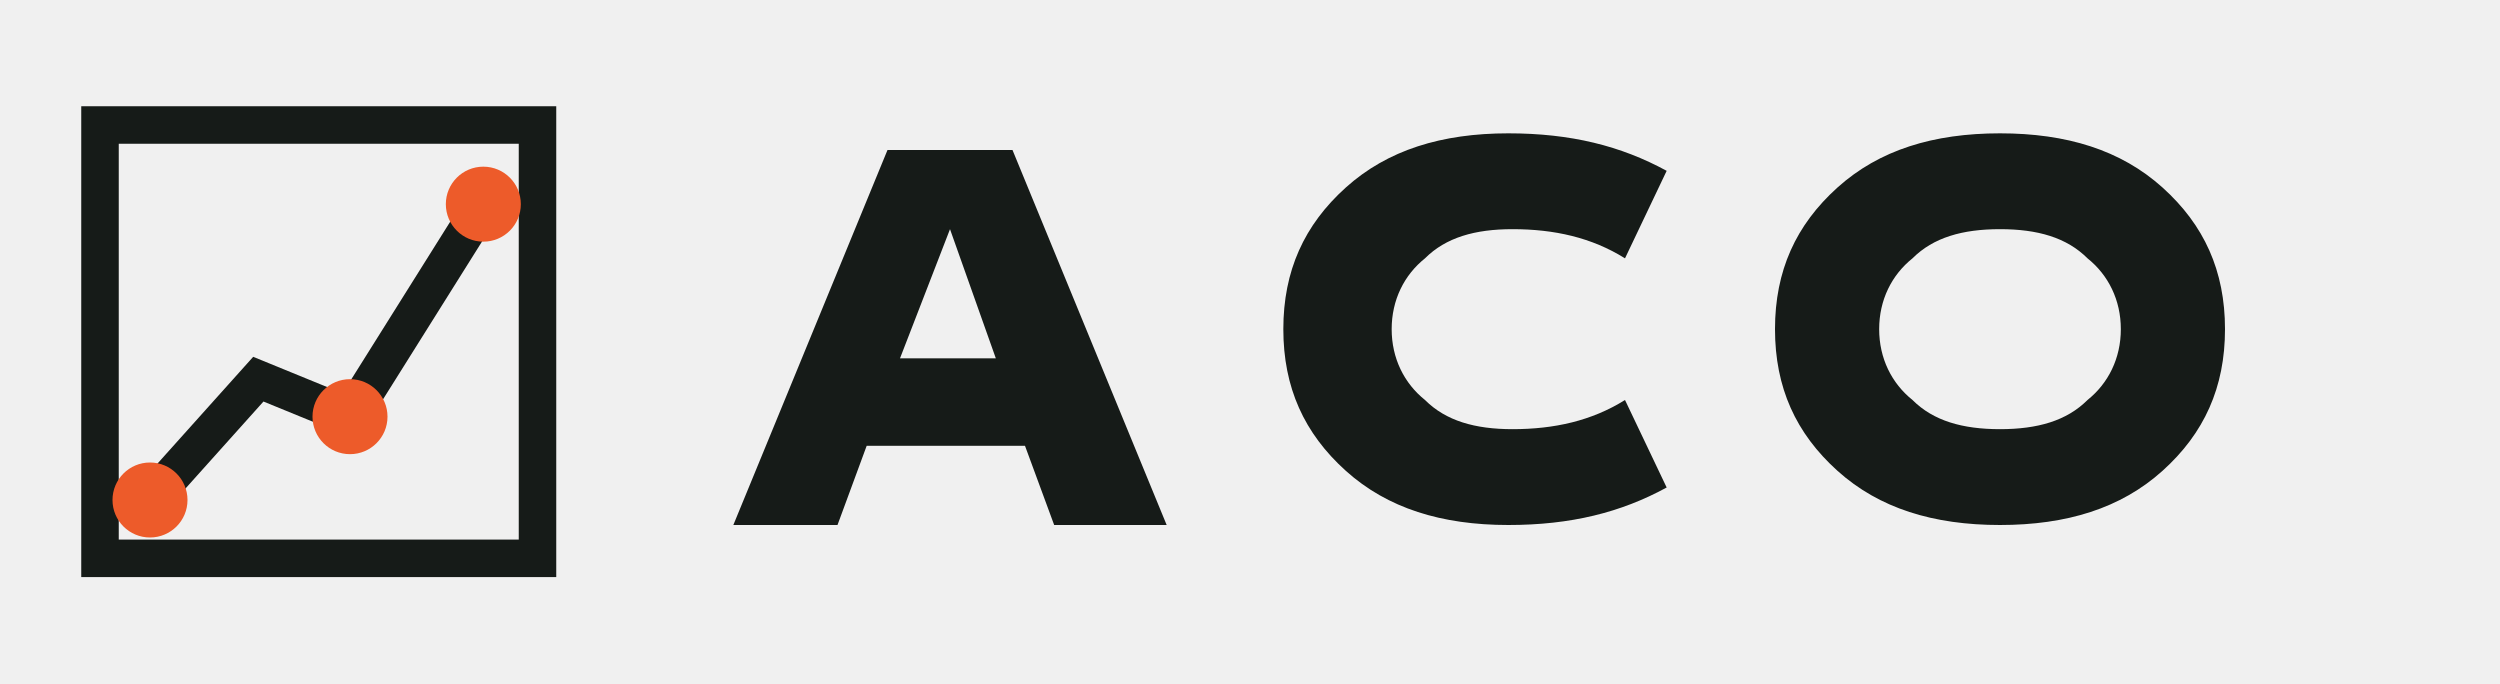
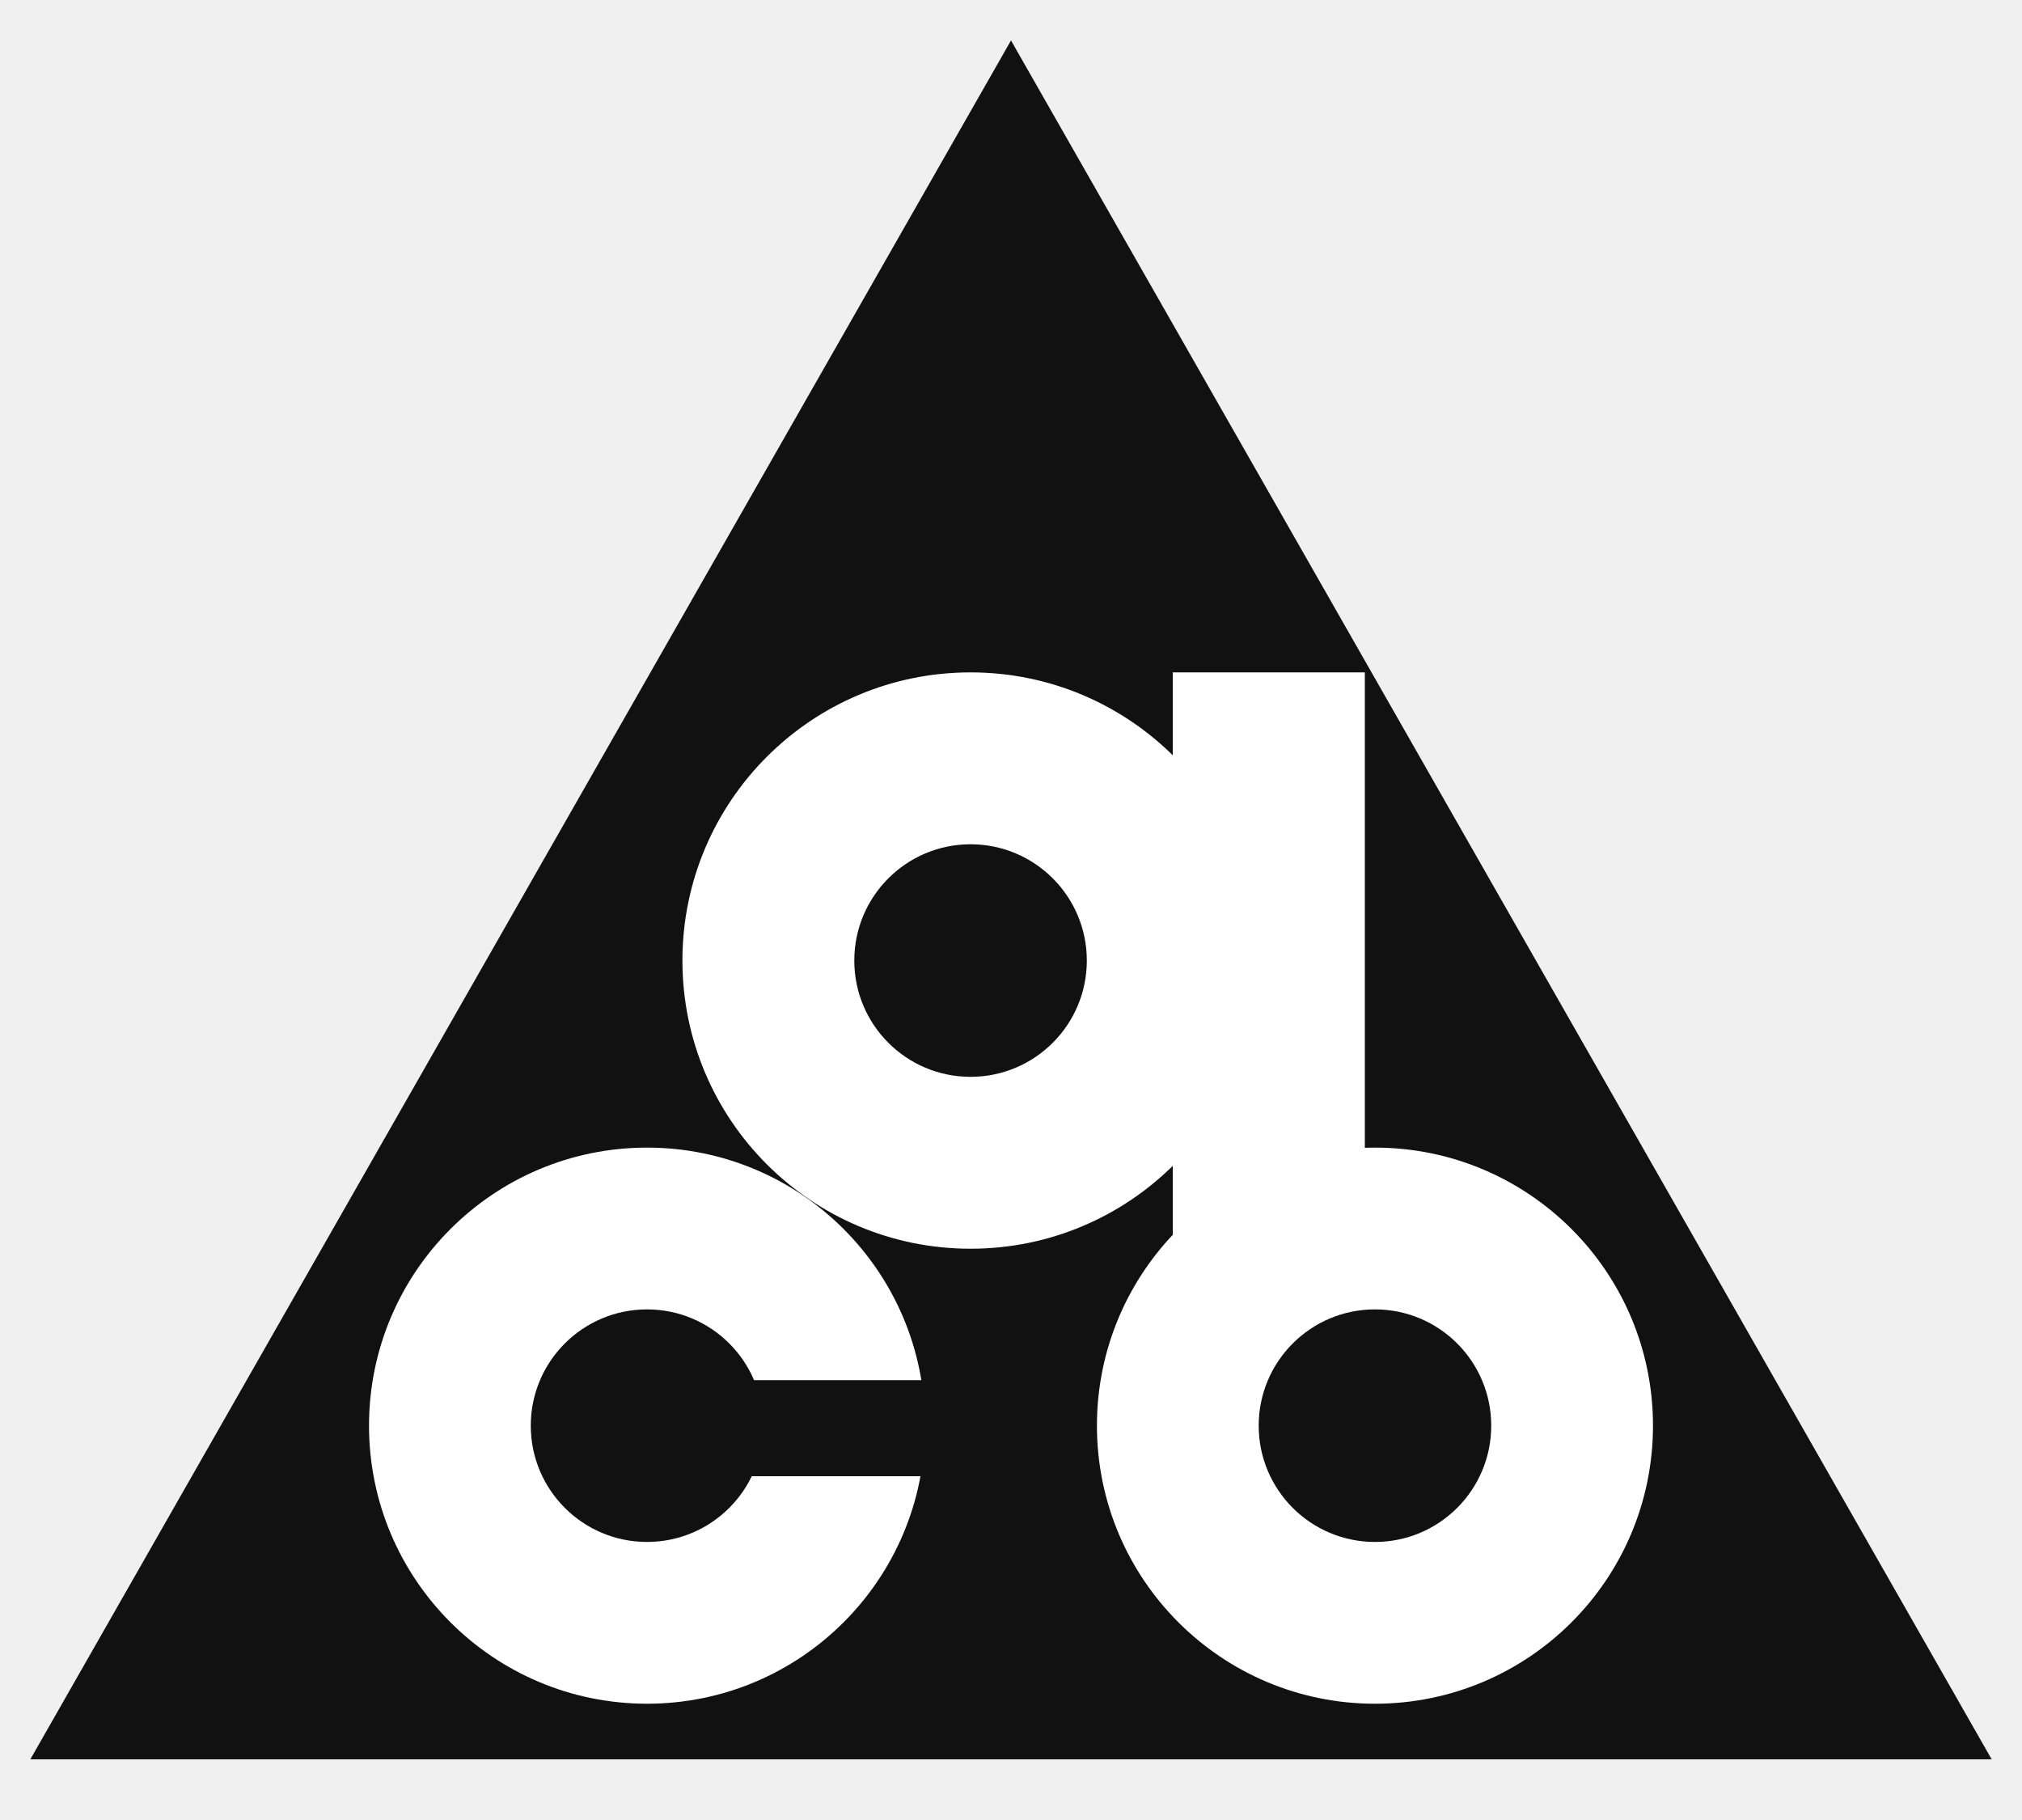
- <svg xmlns="http://www.w3.org/2000/svg" viewBox="0 0 600 164" role="img" aria-labelledby="title desc">
-   <g fill="none" stroke="#161b18" stroke-width="9" stroke-linejoin="miter">
-     <path d="M24 134V30h105v104H24Z" />
-     <path d="M36 120 62 91 84 100 116 49" />
-   </g>
-   <g fill="#ed5b2a">
-     <circle cx="36" cy="120" r="9" />
-     <circle cx="84" cy="100" r="9" />
-     <circle cx="116" cy="49" r="9" />
-   </g>
-   <path fill="#161b18" d="M176 126 213 36h30l37 90h-27l-7-19h-38l-7 19h-25Zm40-40h23l-11-31-12 31Zm146 40c-16 0-29-4-39-13-10-9-15-20-15-34s5-25 15-34c10-9 23-13 39-13 15 0 27 3 38 9l-10 21c-8-5-17-7-27-7-9 0-16 2-21 7-5 4-8 10-8 17s3 13 8 17c5 5 12 7 21 7 10 0 19-2 27-7l10 21c-11 6-23 9-38 9Zm118 0c-16 0-29-4-39-13-10-9-15-20-15-34s5-25 15-34c10-9 23-13 39-13s29 4 39 13c10 9 15 20 15 34s-5 25-15 34c-10 9-23 13-39 13Zm0-23c9 0 16-2 21-7 5-4 8-10 8-17s-3-13-8-17c-5-5-12-7-21-7s-16 2-21 7c-5 4-8 10-8 17s3 13 8 17c5 5 12 7 21 7Z" />
+ <svg xmlns="http://www.w3.org/2000/svg" viewBox="0 0 400 360" role="img" aria-labelledby="title desc">
+   <path fill="#111" d="M200 8 394 348H6Z" />
+   <circle cx="192" cy="190" r="57" fill="#fff" />
+   <path d="M232 133h38v114h-38z" fill="#fff" />
+   <circle cx="192" cy="190" r="23" fill="#111" />
+   <circle cx="128" cy="282" r="55" fill="#fff" />
+   <circle cx="128" cy="282" r="23" fill="#111" />
+   <path d="M147 273h44v19h-44z" fill="#111" />
+   <circle cx="272" cy="282" r="55" fill="#fff" />
+   <circle cx="272" cy="282" r="23" fill="#111" />
</svg>
